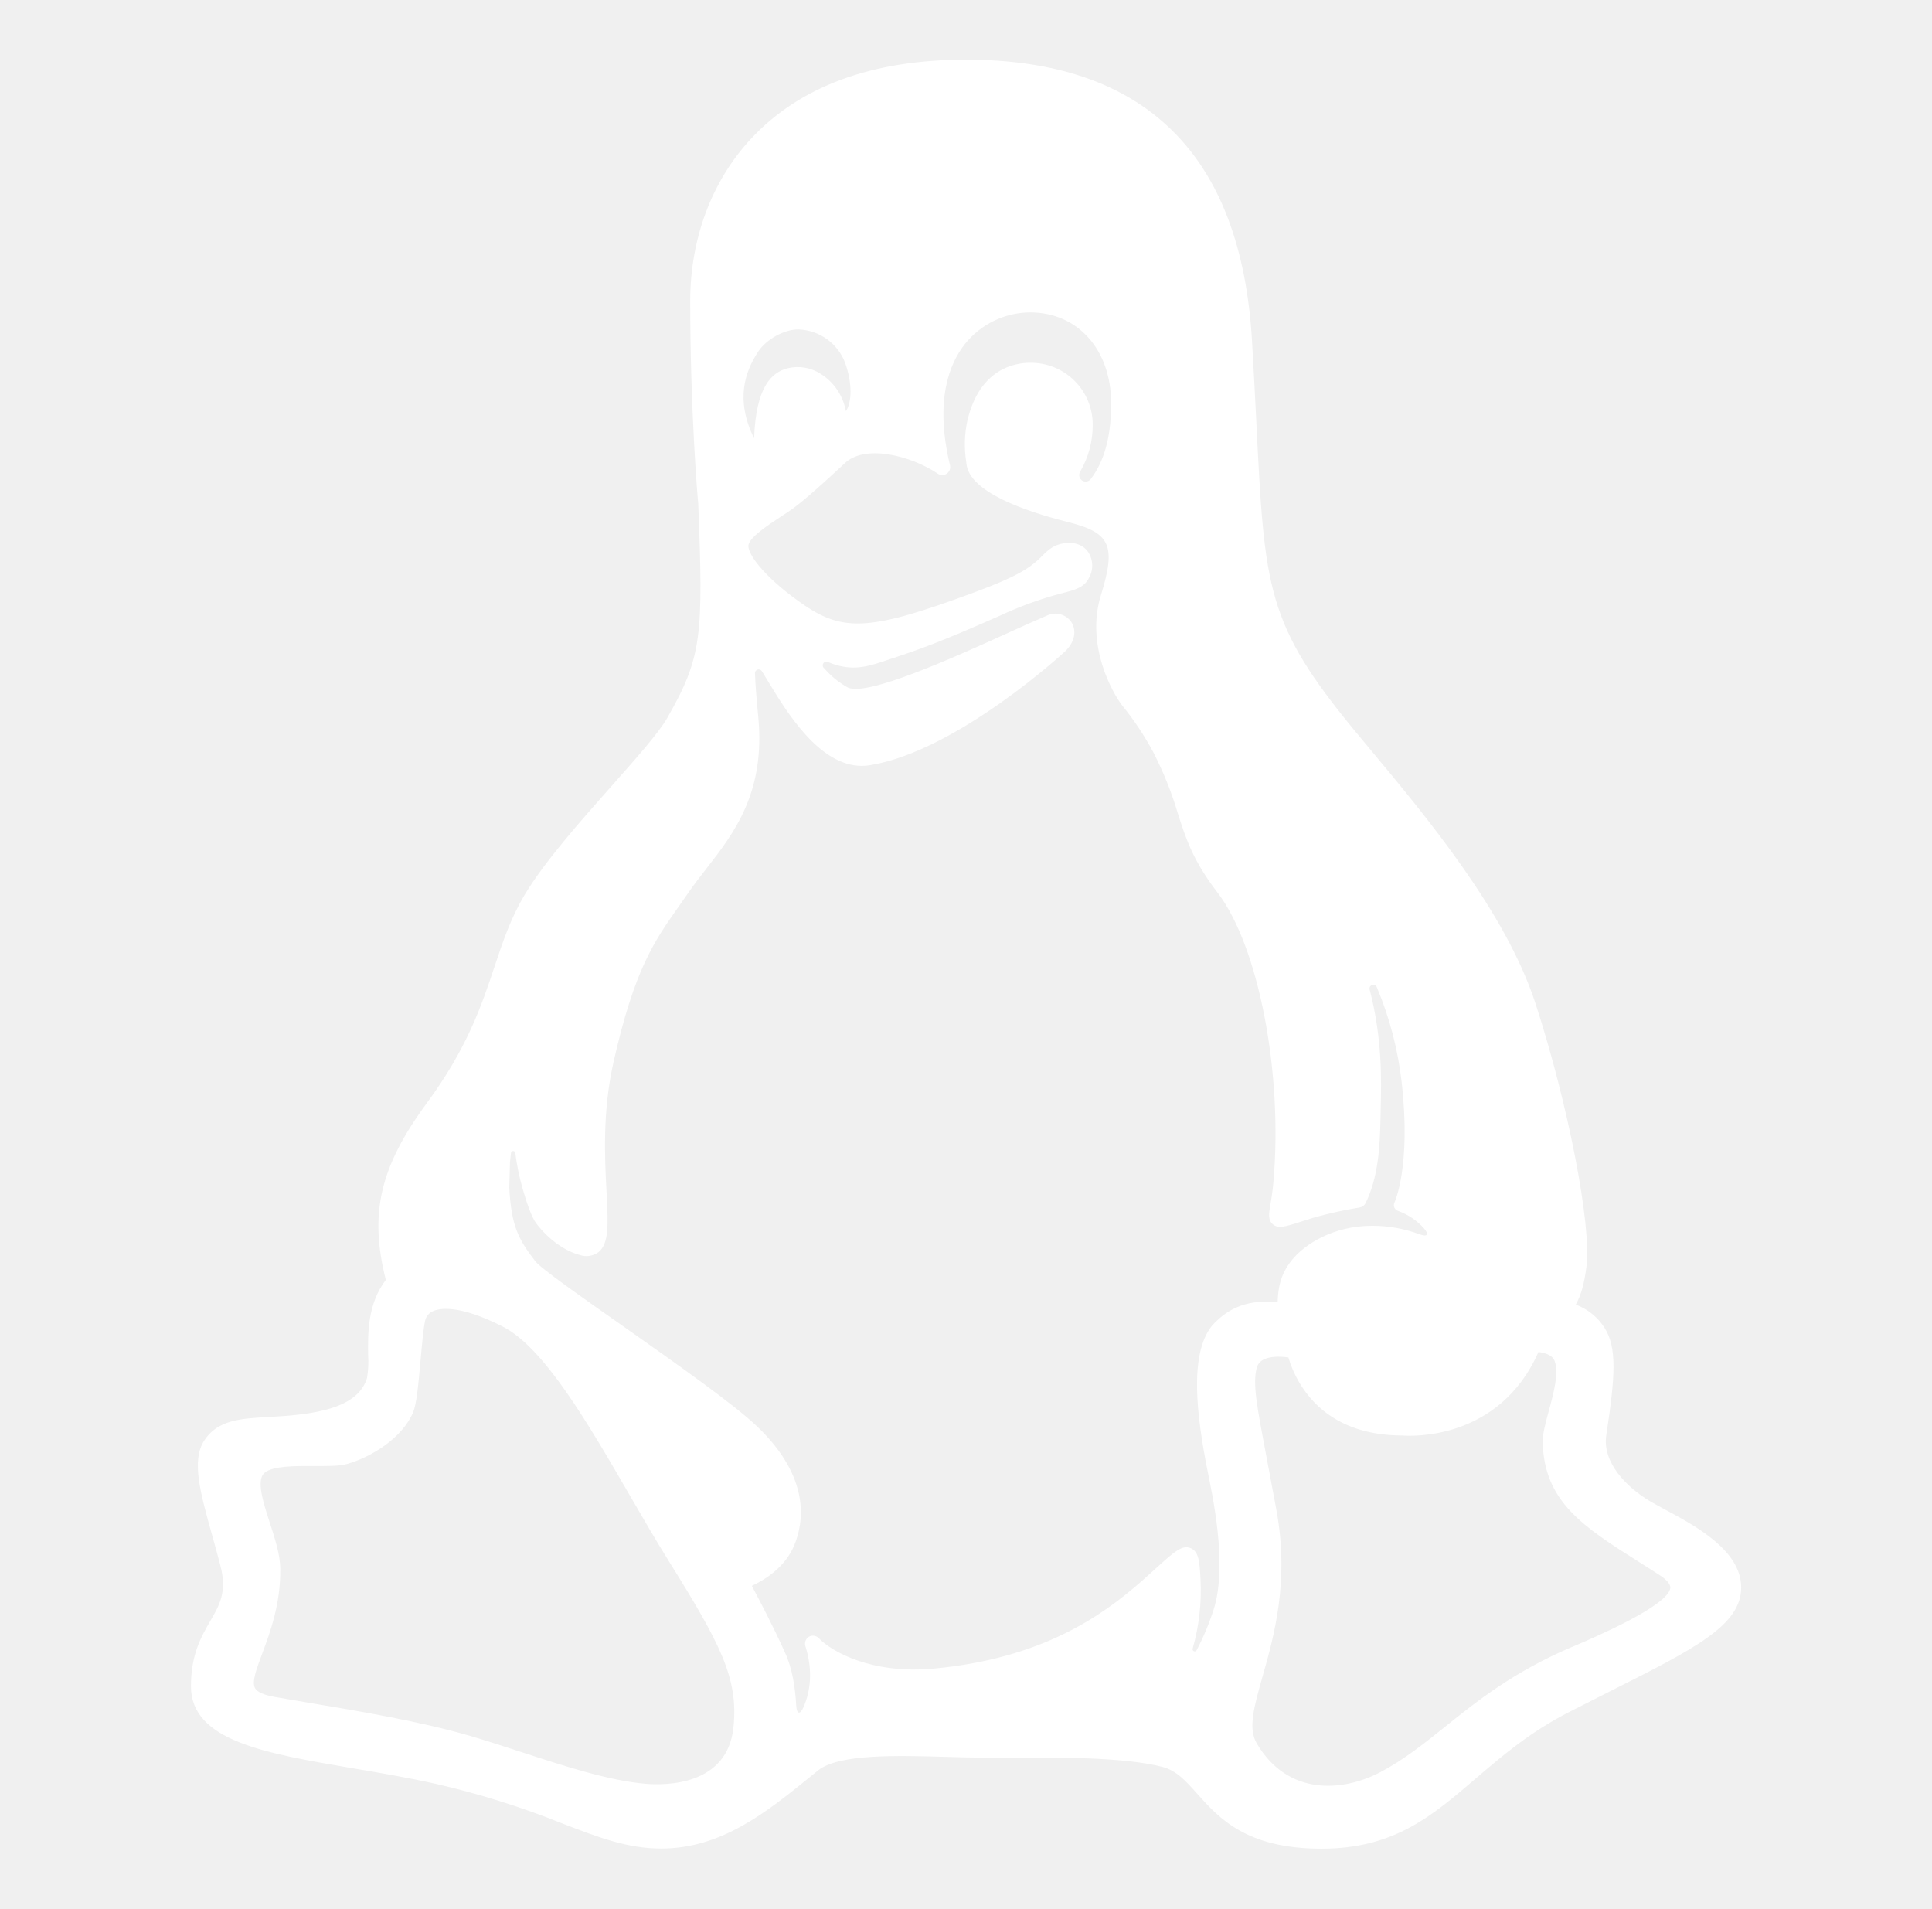
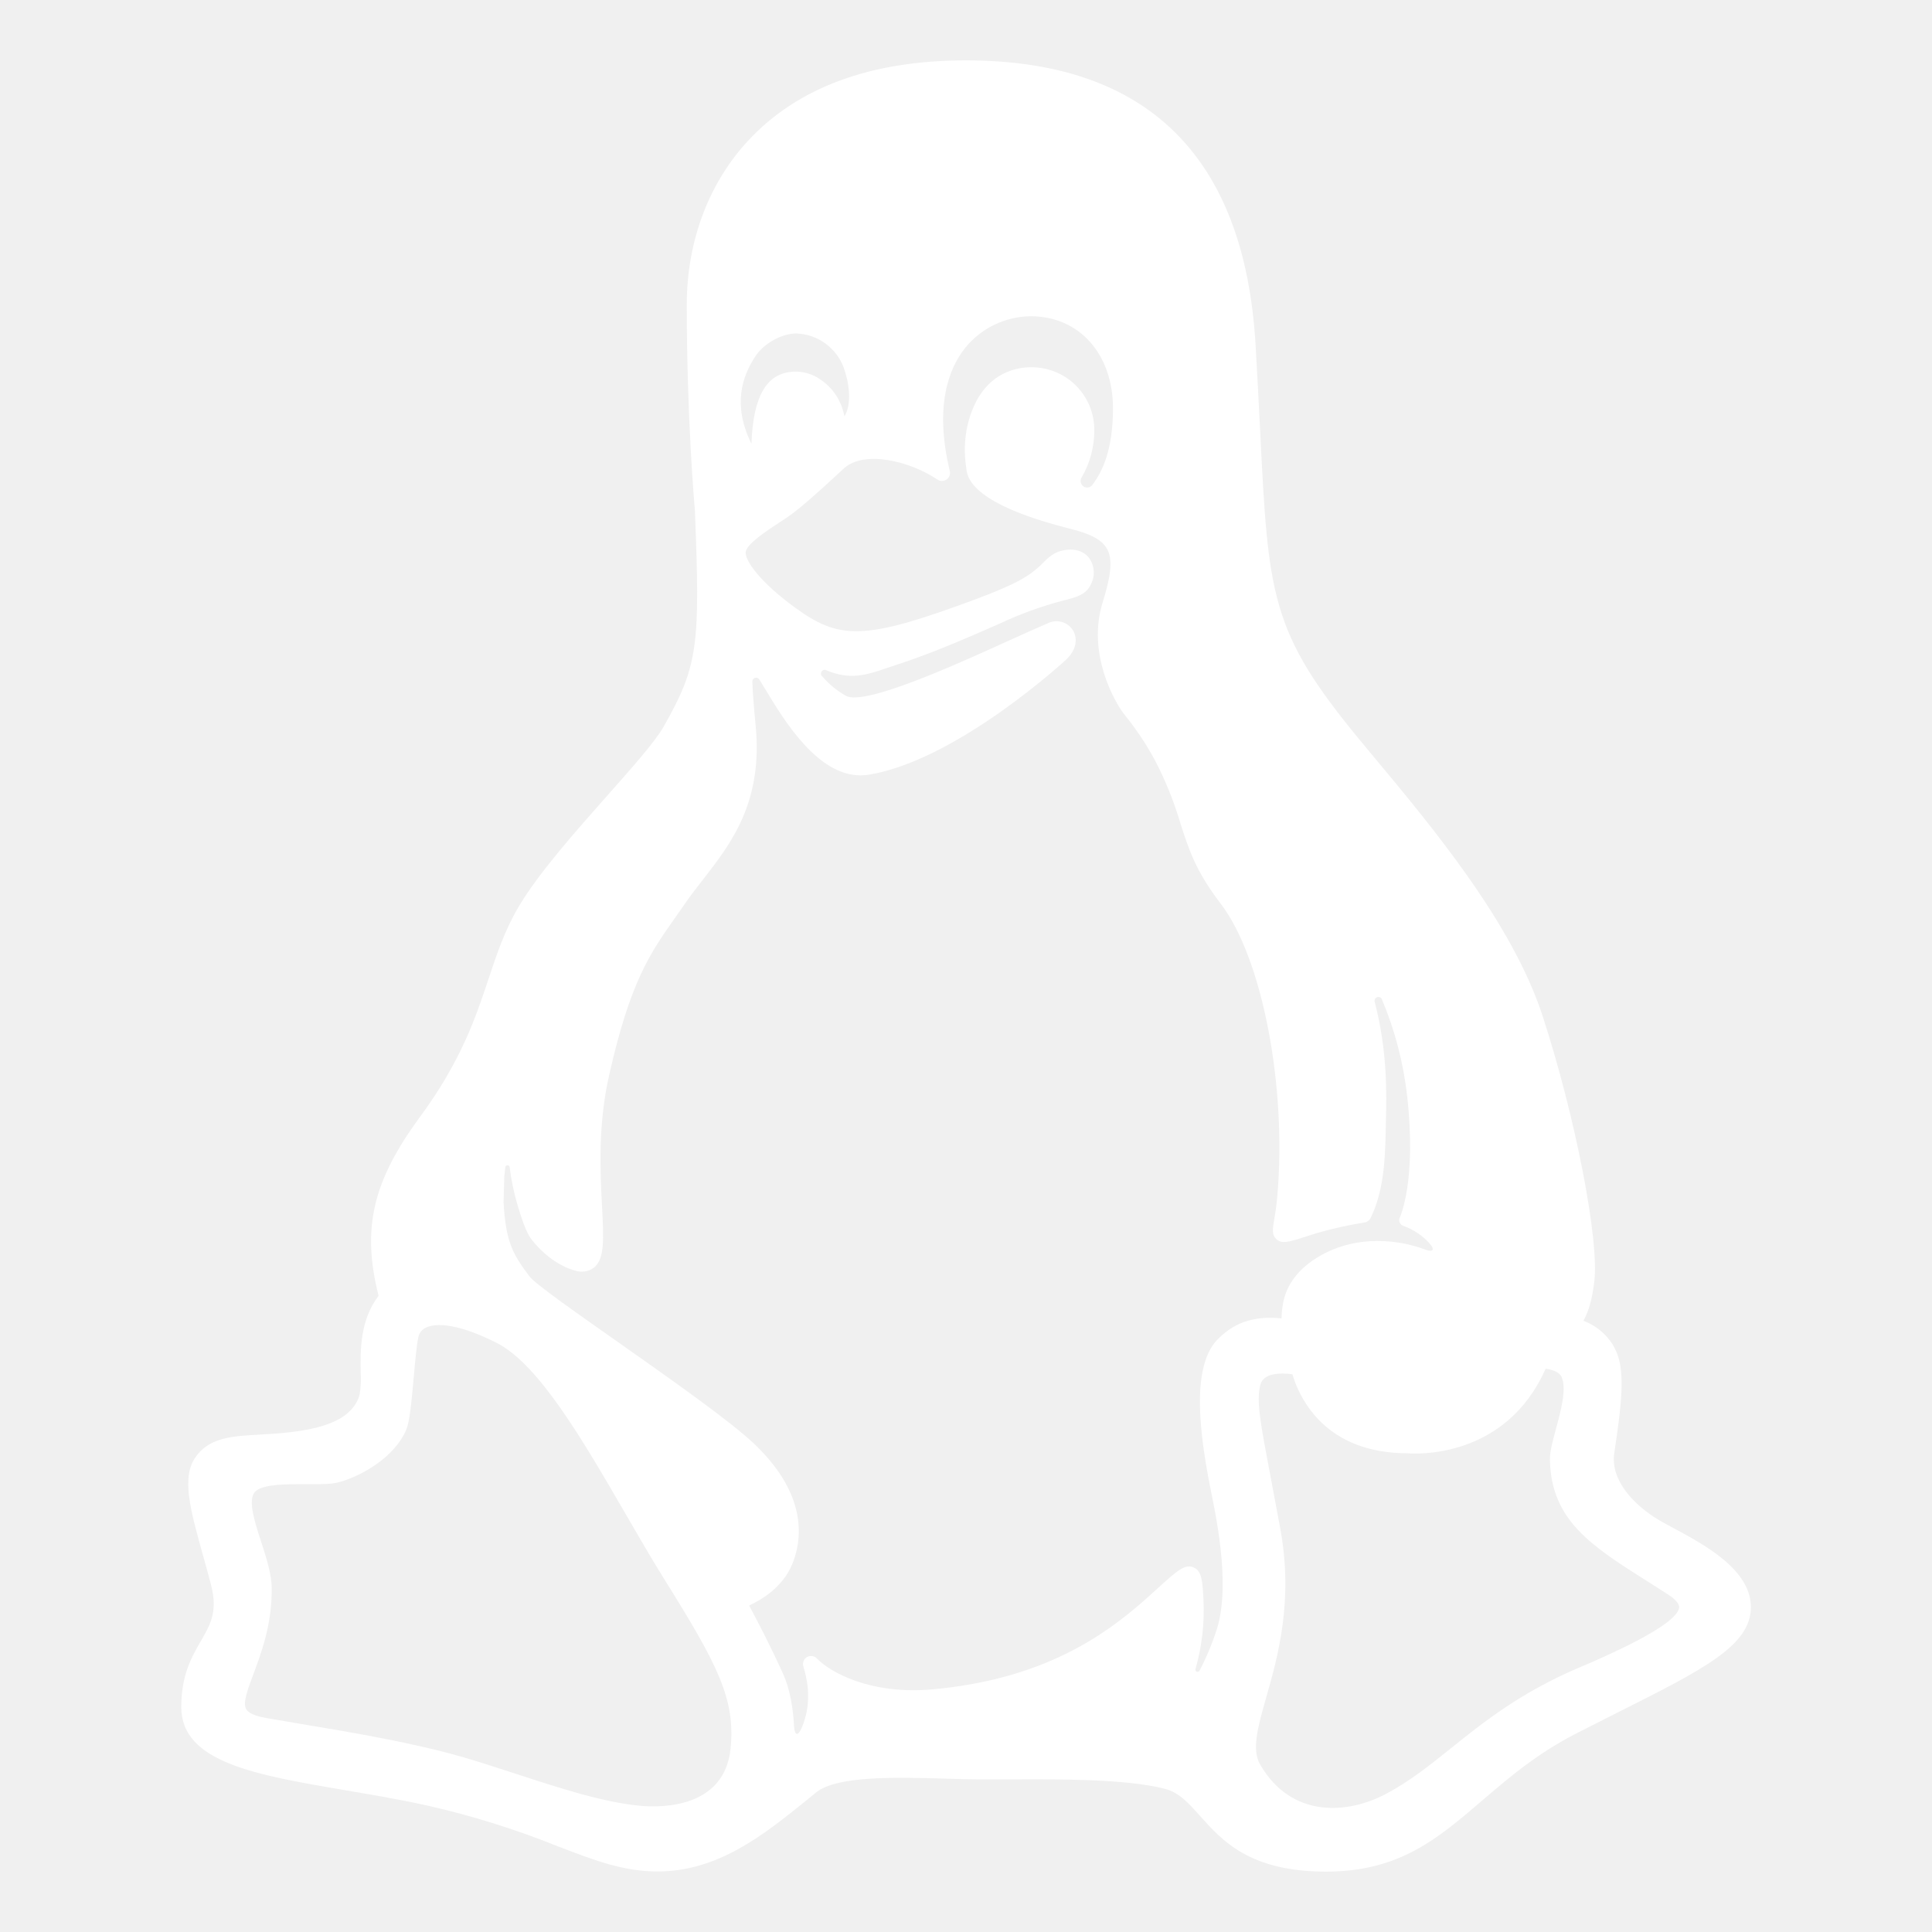
- <svg xmlns="http://www.w3.org/2000/svg" width="243" height="240" viewBox="0 0 512 512">
+ <svg xmlns="http://www.w3.org/2000/svg" width="240" height="240" viewBox="0 0 512 512">
  <path fill="white" d="M443.66 405.05c-1.46-.79-2.85-1.54-4-2.2c-6.47-3.83-13-10.52-11.85-17.83c2.42-15.94 2.89-23.47-.49-28.79a15.61 15.61 0 0 0-7.67-6.2v-.06c1.41-2.56 2.26-5.66 2.83-10.12c1.44-11-5-44-13.7-70.7c-8.08-24.68-29.24-50-44.7-68.56l-3.61-4.34c-23.88-28.93-24.34-38.19-26.55-82.67c-.32-6.47-.69-13.8-1.17-22C329.87 41.43 304 16 256 16c-25.2 0-44.62 7.15-57.72 21.26C187.79 48.55 182 64 182 80.78c0 29.52 2 53 2.15 54.29c1.4 35.7 1 41.22-8.31 57.55c-2.23 3.93-8.38 10.87-14.89 18.21c-8.48 9.57-18.09 20.41-23.36 29.22c-3.77 6.31-5.88 12.63-8.11 19.33c-3.4 10.21-7.26 21.78-18.15 36.57c-12.57 17.07-15.52 29.61-11 47.45c-4.94 6.45-4.83 14.37-4.75 20.23a25.84 25.84 0 0 1-.3 6.09c-2.29 7.59-12.42 9.4-22 10.18c-1.58.12-3.1.21-4.55.29c-7.26.39-13.53.74-17.13 6.3c-3.47 5.36-1.12 13.8 2.14 25.48c.72 2.58 1.46 5.25 2.19 8.06c1.83 7-.16 10.48-2.68 14.84c-2.44 4.21-5.21 9-5.21 17.55c0 14.67 20 18 43.05 21.94c7.36 1.24 15 2.53 22.63 4.24a225.58 225.58 0 0 1 34.08 10.68c9.72 3.73 17.4 6.68 26.43 6.68c16.18 0 28.25-9.77 39.92-19.21l2.15-1.75c5.53-4.49 21.5-4 34.34-3.64c3.46.1 6.73.2 9.65.2h6.22c13.48-.08 31.94-.18 42.23 2.5c3.75 1 6.2 3.72 9.29 7.19c5.87 6.56 13.17 14.75 33.39 14.75c19.39 0 29.55-8.71 41.32-18.8c7.16-6.13 14.56-12.48 25.07-17.86c3.92-2 7.62-3.87 11.08-5.61c22.64-11.38 35.11-17.65 35.11-27.82c0-9.91-12.24-16.5-20.34-20.86M211.11 88.38a13.91 13.91 0 0 1 12.47 9c1.95 5.55 1.81 10.42.21 12.94c0 0-.22-1-.36-1.44a14.85 14.85 0 0 0-6.44-8.59a11.35 11.35 0 0 0-8.94-1.47c-4.26 1.13-8.41 5-8.91 18.79c-5.16-10.47-2.31-18 .92-23c2.31-3.73 7.47-6.33 11.05-6.23m-17.5 375C192 479.24 175.2 479 170.09 478.59c-9.81-.82-21.66-4.69-33.13-8.43c-4.52-1.47-9.19-3-13.73-4.34c-13.2-3.89-30.12-6.74-43.72-9c-3.22-.55-6.27-1.06-9.05-1.55s-4.61-1.27-5.2-2.3c-1-1.65.38-5.25 1.93-9.41C69.27 438 72.11 430.34 72 421c0-3.91-1.47-8.3-2.84-12.56c-1.62-5-3.28-10.17-1.93-12.62c1.23-2.23 6.75-2.49 11.6-2.49h2.26c3.55 0 6.62.06 8.75-.53c6.51-1.81 14.86-6.92 17.81-13.88c.9-2.17 1.37-6.94 2-14c.37-4.12.74-8.37 1.22-10.58a3.55 3.55 0 0 1 2.11-2.55c1.65-.77 6.78-1.91 18.63 4.08c11.18 5.65 22.88 25.84 34.2 45.37c3.56 6.14 6.92 11.94 10.3 17.36c14.04 22.54 18.83 31.6 17.5 44.8Zm128.84-31.56a68.74 68.74 0 0 1-4.55 10.9a.58.58 0 0 1-1.08-.42a56.61 56.61 0 0 0 2.11-18.43c-.25-4.73-.4-7.59-2.66-8.51s-4.26.83-9.45 5.54c-1.1 1-2.36 2.14-3.78 3.4c-10.8 9.47-26.88 20.68-55.61 23.37c-16.84 1.59-27.59-4.63-30.92-8.14a2.16 2.16 0 0 0-3.07-.08a2.23 2.23 0 0 0-.51 2.29c2.12 6.84 1.2 12.26-.49 16.19c-.95 2.2-1.85 2.05-2-.34c-.25-4.64-1-9.88-3-14.19c-3.11-6.94-7-14.34-8.89-17.88v-.05c3.24-1.49 8.86-4.83 11.37-10.88s4.48-18-9.82-31.74c-6.28-6.05-22.1-17.16-36.06-27c-10.9-7.65-22.17-15.56-23.65-17.51c-4.49-5.89-6.37-9.3-6.94-19.65c.07-2.3.13-4.59.19-6.89l.27-2.49a.58.58 0 0 1 1.15 0a63.07 63.07 0 0 0 2 9.72c1.08 3.73 2.4 7.58 3.62 9.18c3.19 4.22 7.56 7.39 11.67 8.49a5.48 5.48 0 0 0 5-.72c2.93-2.33 2.65-7.6 2.19-16.34c-.47-9-1.11-21.34 1.85-34.55c5.62-25 10.91-32.51 17.61-42c.86-1.22 1.75-2.47 2.65-3.79c1.44-2.08 3-4.1 4.67-6.23c7.47-9.61 15.93-20.49 13.92-40.95c-.51-5.19-.76-8.83-.86-11.39a1 1 0 0 1 1.88-.59l.49.77l1.21 2c4.86 8 13.64 22.57 25.1 22.57a13.62 13.62 0 0 0 2.36-.21c23.39-3.93 51.9-30.25 52.17-30.51c3.12-3 2.84-6.14 1.64-7.91a5.18 5.18 0 0 0-6.45-1.72c-3.29 1.4-7.14 3.15-11.22 5c-13.82 6.27-37 16.75-42.25 14.34a23.11 23.11 0 0 1-6.32-5.13a1 1 0 0 1 1.14-1.65c5.59 2.29 9.55 1.45 14.2-.08l1-.34c9.37-3.09 14.2-4.77 30.76-12.08a97.55 97.55 0 0 1 16.26-5.93c4-1 6.42-1.63 7.71-4.34a6.65 6.65 0 0 0-.5-7.13c-1.53-1.87-4.07-2.57-7-1.9c-3.22.75-4.7 3-6.41 4.49c-2.4 2.05-5 4.16-17.19 8.65c-27 10-34.58 10.61-45.21 3.43c-9.84-6.69-15.15-13.23-15.15-16c0-2.13 5.45-5.7 8.71-7.84c1.33-.87 2.59-1.69 3.62-2.46c4.34-3.22 13-11.39 13.38-11.73c5.4-5.41 17.91-2.18 25 2.58a2.23 2.23 0 0 0 1.72.41a2.14 2.14 0 0 0 1.68-2.58c-4.2-17.46-.13-27.34 4-32.55a22.58 22.58 0 0 1 17.48-8.48c12.81 0 21.76 10 21.76 24.42c0 11-2.82 16.79-5.48 20.3a1.73 1.73 0 0 1-2.58.18a1.78 1.78 0 0 1-.24-2.2A24.61 24.61 0 0 0 290 114a16.58 16.58 0 0 0-16.84-16.67c-3.94 0-13.48 1.5-16.77 15.44a29.81 29.81 0 0 0-.34 11.07l.08.71c.9 7.38 15.3 12.51 27.23 15.51c11.36 2.85 13 6.22 8.84 19.63s3.11 26.23 5.7 29.57a78.3 78.3 0 0 1 8.31 12.47a93.8 93.8 0 0 1 6.62 16.48c2.17 6.79 4.05 12.65 10.63 21.22c11.07 14.4 17.66 48.64 15 78c-.21 2.41-.53 4.29-.77 5.67c-.43 2.53-.72 4.2.66 5.38s3.16.7 7.26-.63l3.43-1.09a109.33 109.33 0 0 1 12.58-2.8a2.15 2.15 0 0 0 1.59-1.16c3.43-6.91 3.85-15.22 4-22.47q0-1.31.06-2.79c.19-7.77.45-18.93-2.95-32a1 1 0 0 1 1.93-.64a93 93 0 0 1 6.66 25.55c2.55 22.58-1.9 32.09-1.94 32.17a1.61 1.61 0 0 0 .95 2.25a17.12 17.12 0 0 1 6.95 4.67c1.46 1.66.93 2.4-1.14 1.62a36.26 36.26 0 0 0-12.77-2.29c-10.4 0-18.09 4.95-21.51 9.19c-3.19 3.94-3.7 7.67-3.83 11.27l-.06.05c-7.48-.75-12.94 1.21-17.47 6.21l-.08.09c-6.26 7.75-4 24.63-1.29 38.48c1.28 6.45 5.59 25.52 1.73 37.68Zm96.1 10.07c-15.71 6.71-25.43 14.51-34 21.39c-5.65 4.53-11 8.81-17.28 12.14c-10.12 5.34-24.91 6.53-33.27-7.7c-2.37-4-.71-9.86 1.58-17.95c3.05-10.75 7.23-25.46 3.71-44.65c-.94-5.12-1.77-9.51-2.49-13.31C334 377 332.9 371.43 334 367c.63-2.45 3.43-3 5.87-3a20.83 20.83 0 0 1 2.63.19a29.51 29.51 0 0 0 7 12.1c5.7 5.86 13.63 8.83 23.56 8.85c2.1.17 25.94 1.55 36.54-22.4c1.46.18 3.65.7 4.3 2.3c1.28 3.19-.27 8.91-1.52 13.5c-.9 3.31-1.68 6.16-1.63 8.37c.31 16 11 22.78 25.83 32.16c1.79 1.13 3.66 2.31 5.55 3.54S445 425 445 426c-.52 4.79-20 13.16-26.45 15.91Z" />
</svg>
